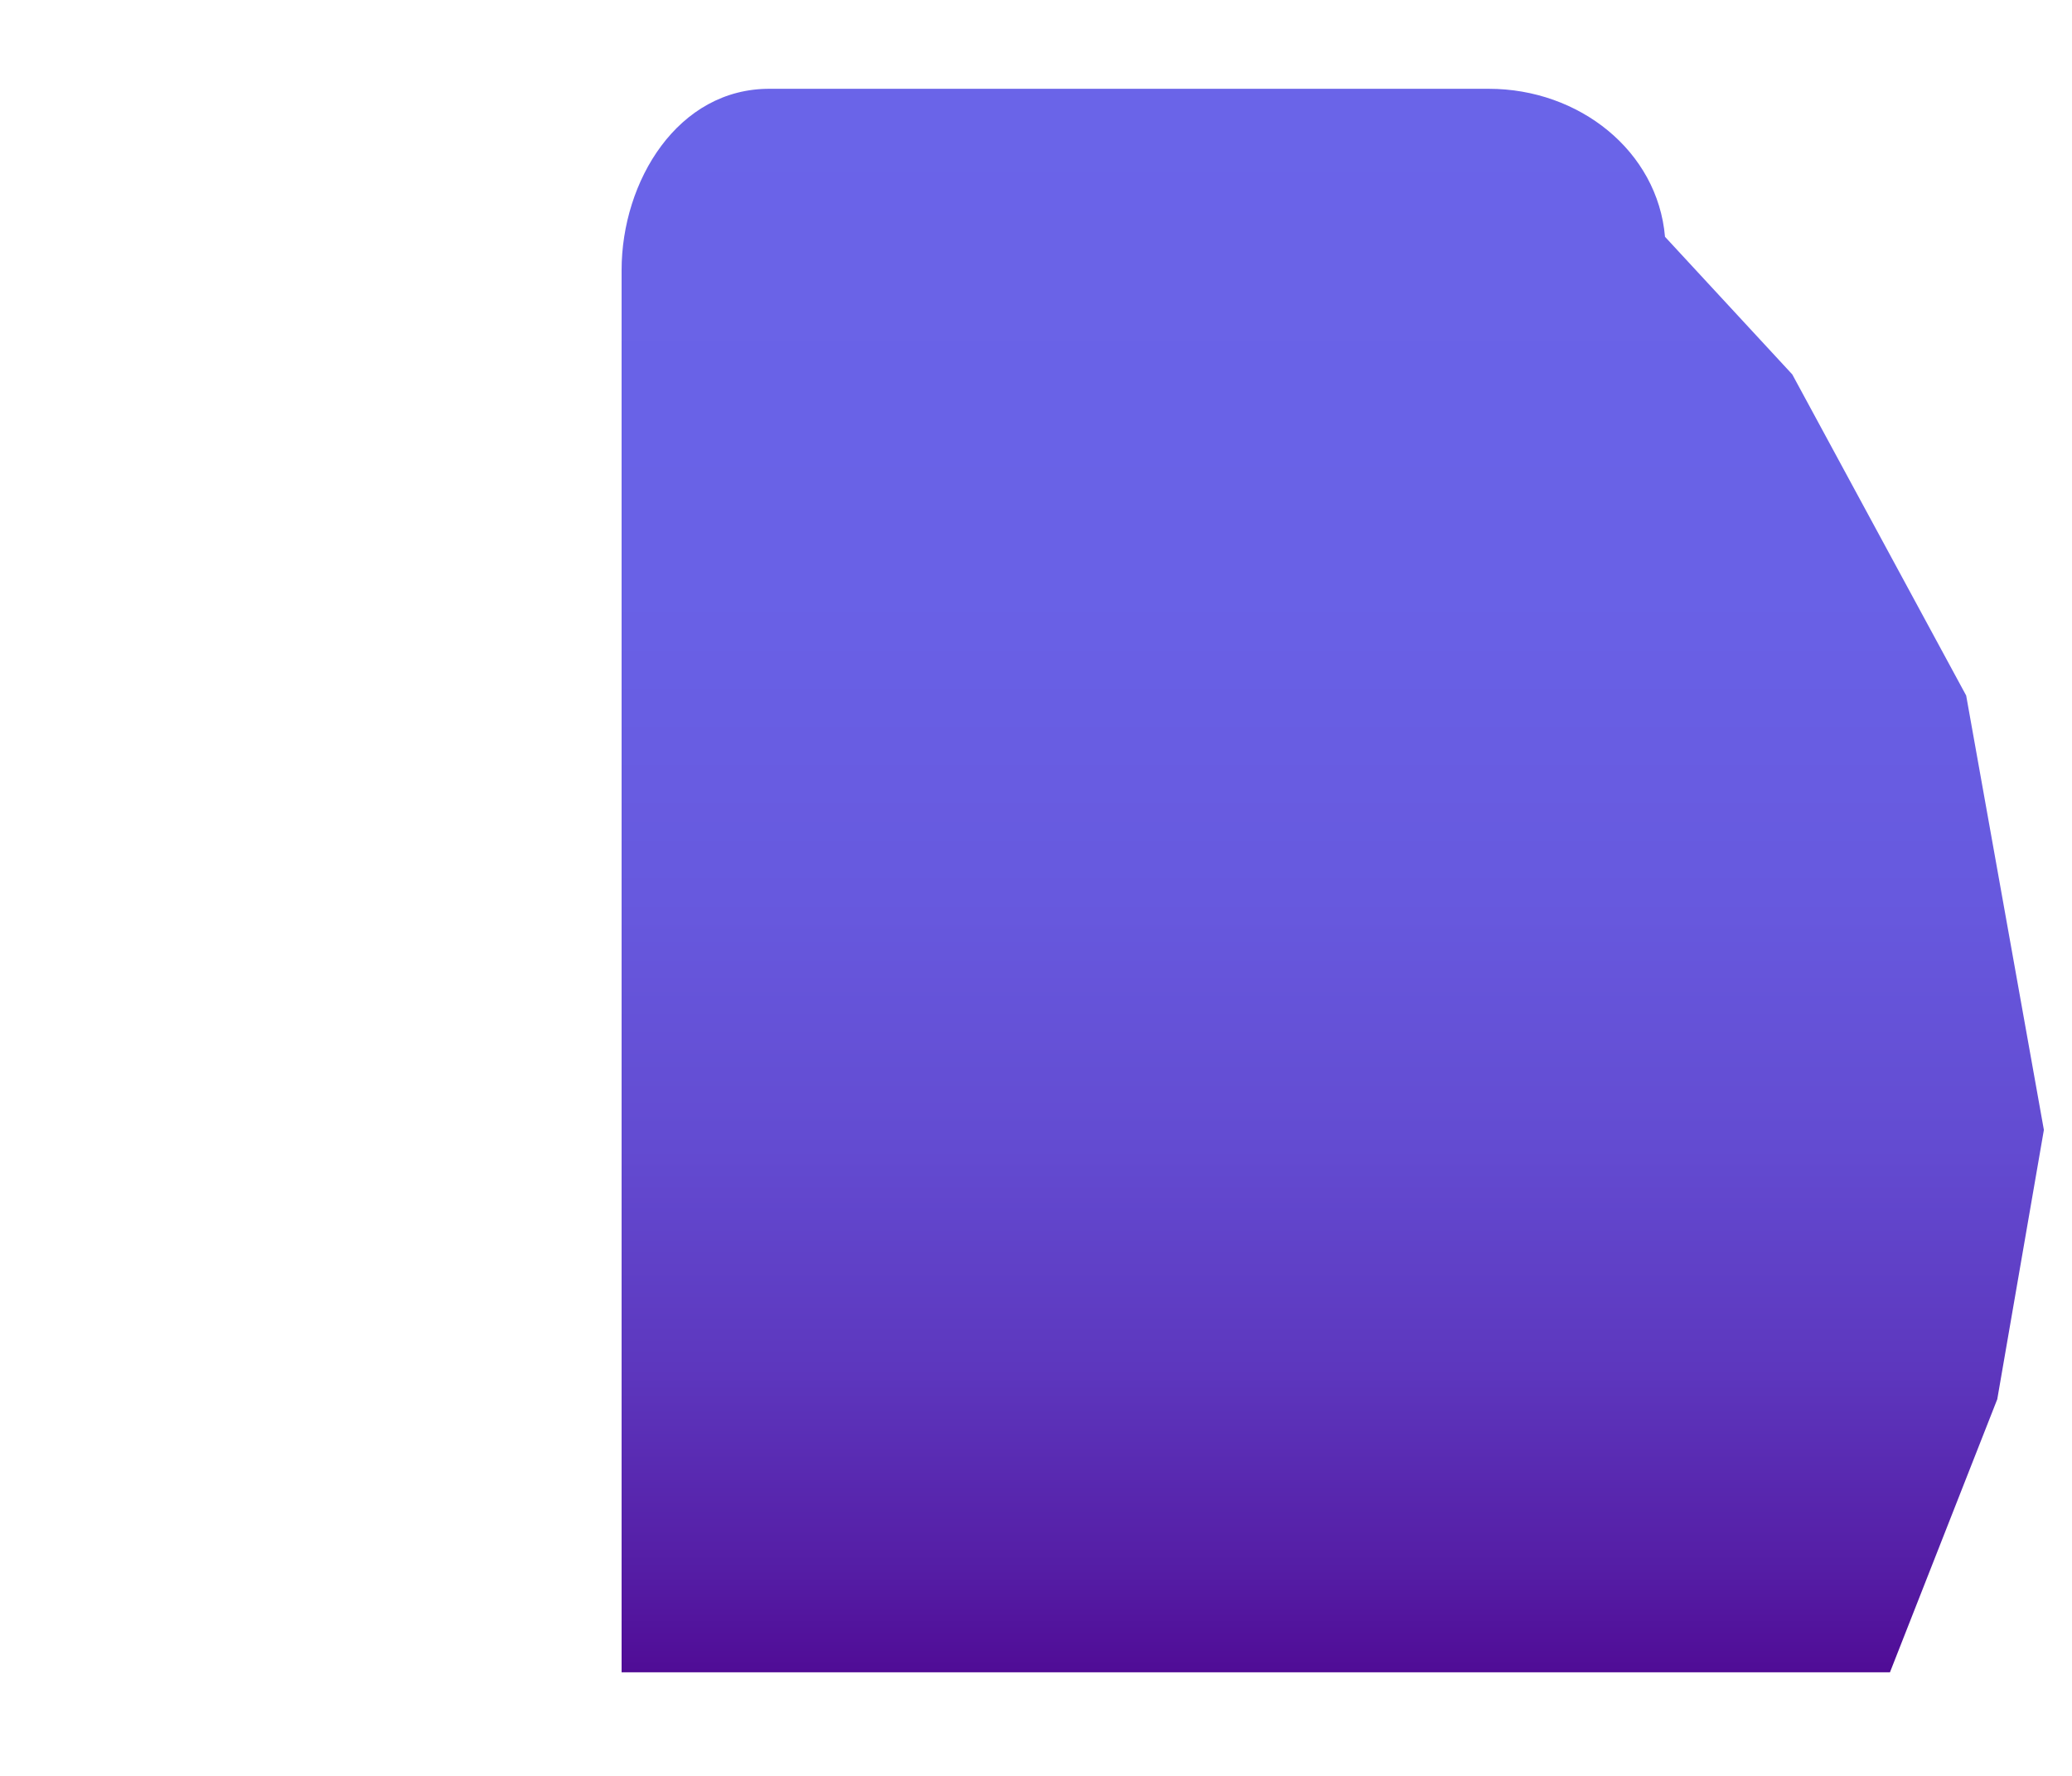
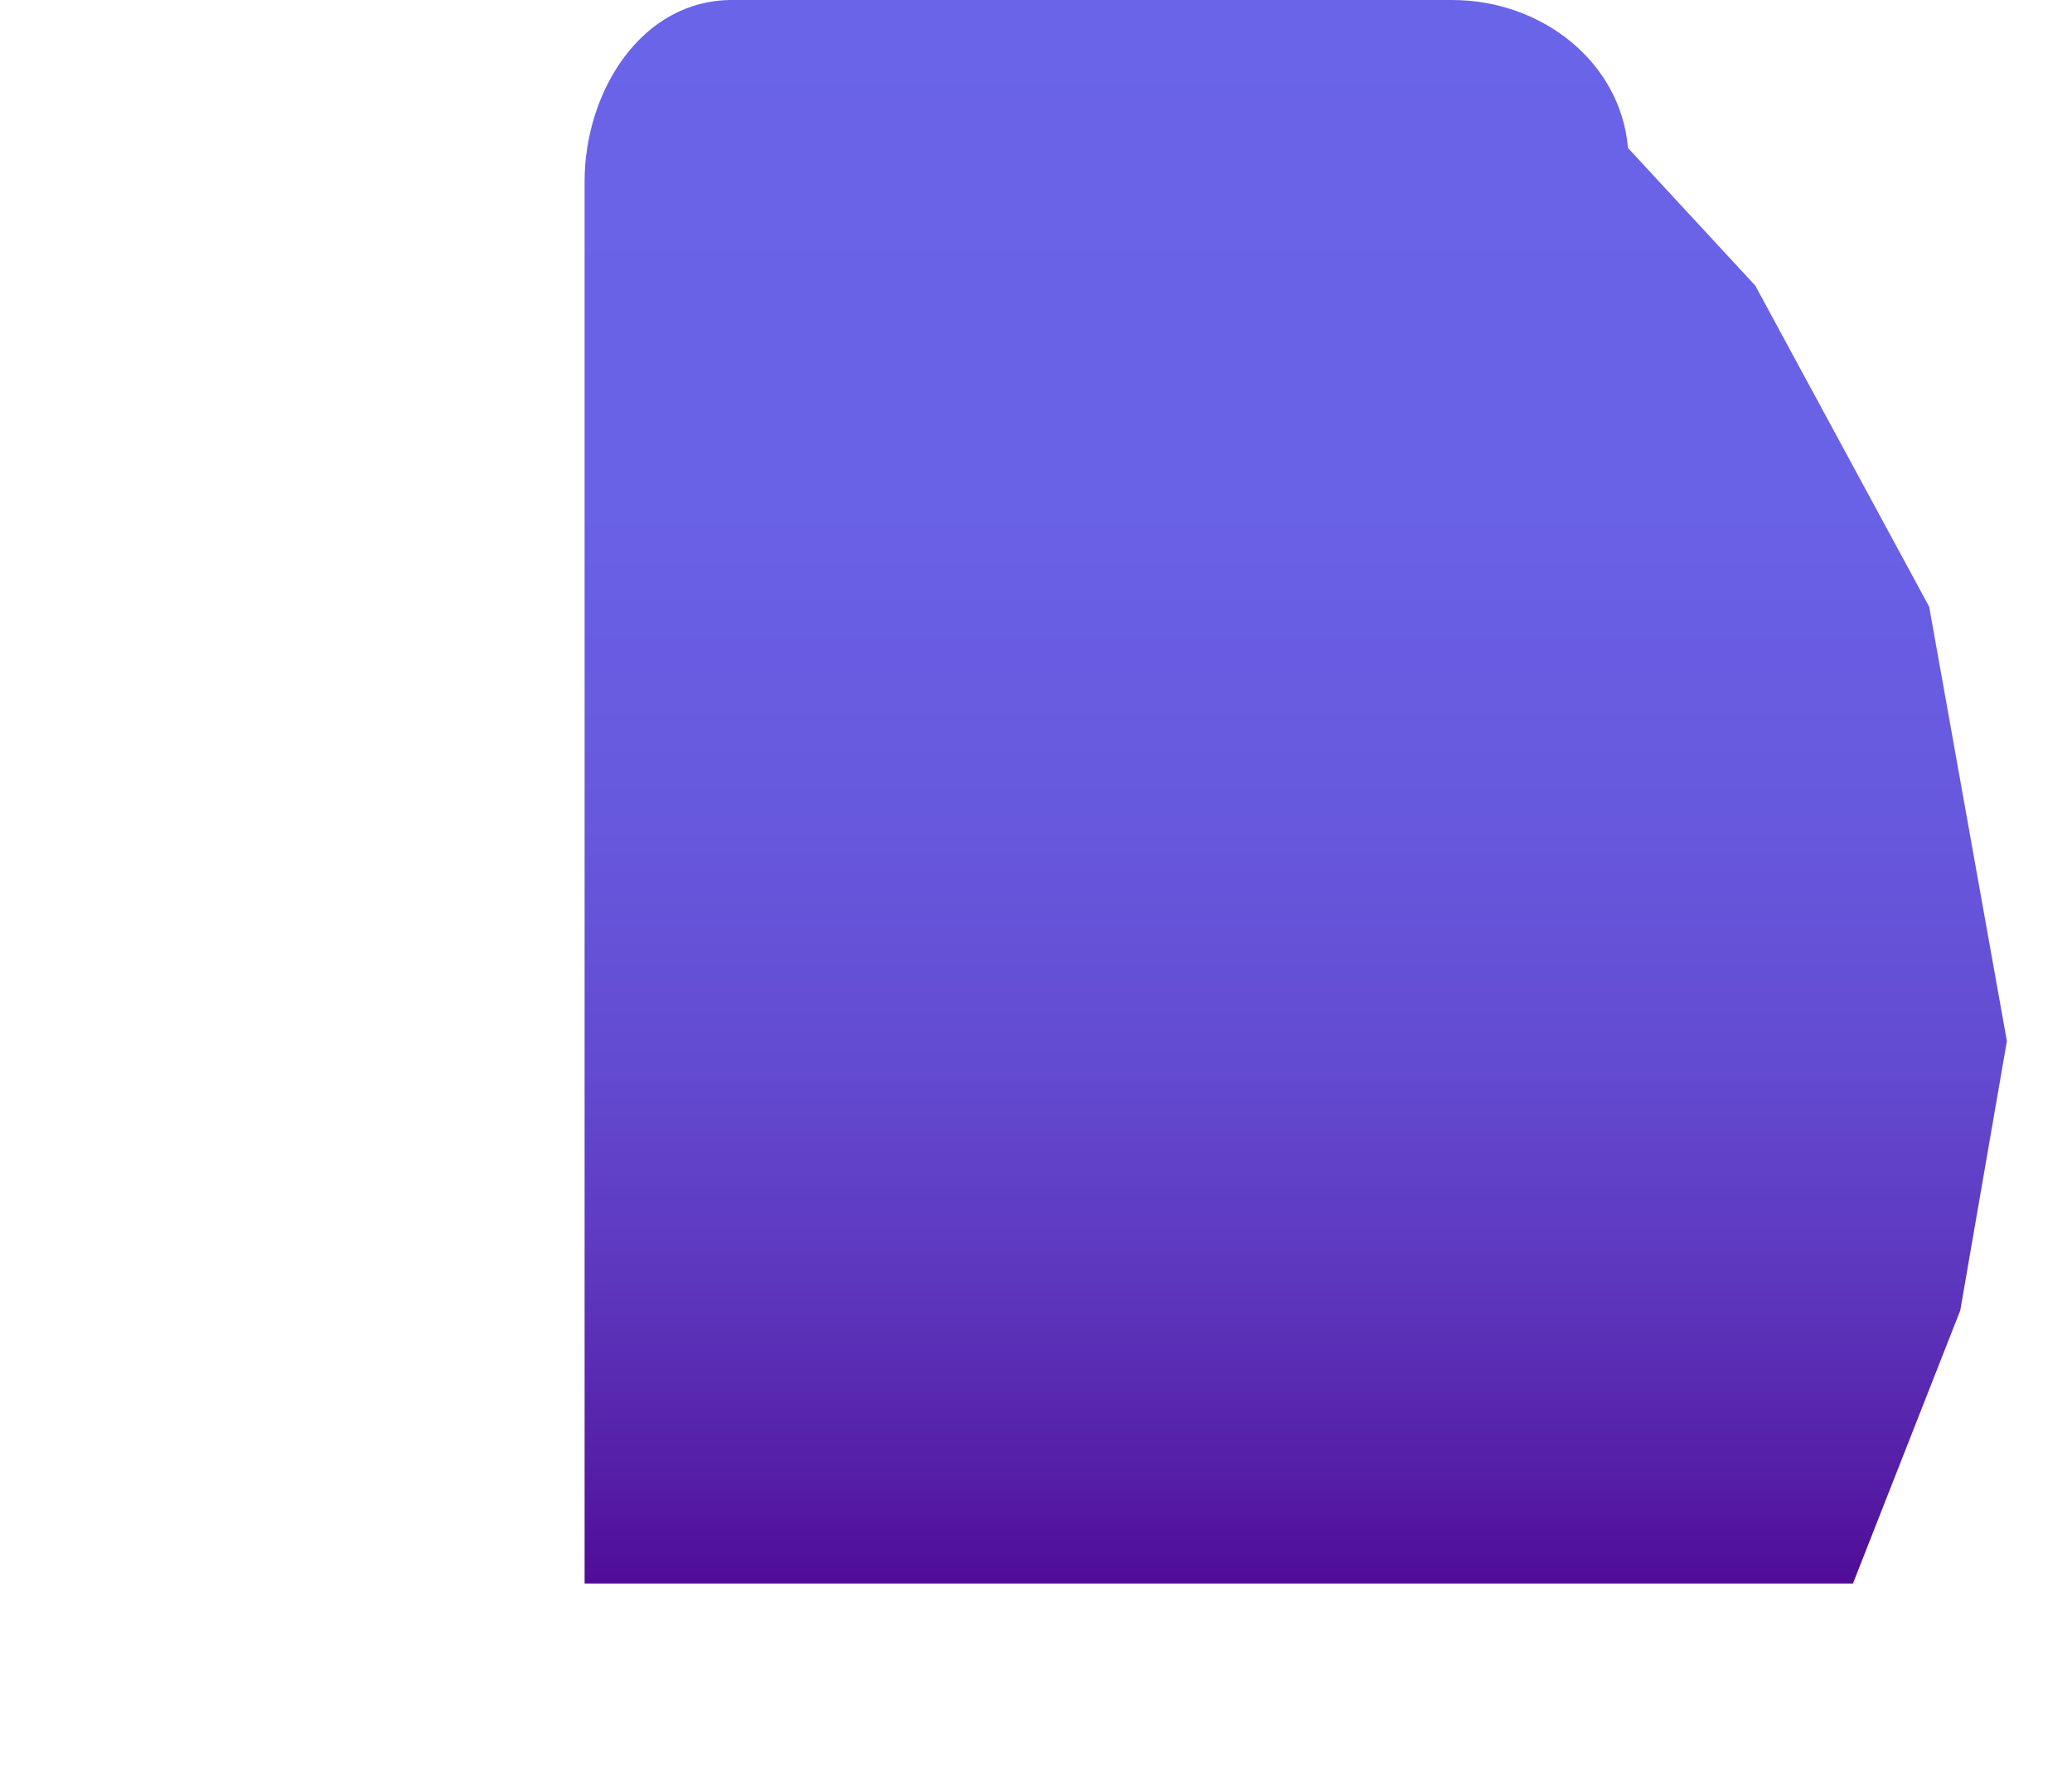
<svg xmlns="http://www.w3.org/2000/svg" version="1.1" id="Layer_1" x="0px" y="0px" viewBox="0 0 280 240" style="enable-background:new 0 0 280 240;" xml:space="preserve">
  <style type="text/css">
	.st0{fill:url(#SVGID_1_);}
</style>
-   <linearGradient id="SVGID_1_" gradientUnits="userSpaceOnUse" x1="180.076" y1="226" x2="180.076" y2="11.972">
+   <linearGradient id="SVGID_1_" gradientUnits="userSpaceOnUse" x1="175.076" y1="214" x2="175.076" y2="-2.842689e-02">
    <stop offset="0" style="stop-color:#500C96" />
    <stop offset="6.491959e-02" style="stop-color:#551DA5" />
    <stop offset="0.192" style="stop-color:#5D37BE" />
    <stop offset="0.331" style="stop-color:#634BD1" />
    <stop offset="0.489" style="stop-color:#6759DE" />
    <stop offset="0.681" style="stop-color:#6961E6" />
    <stop offset="1" style="stop-color:#6A64E8" />
  </linearGradient>
-   <path class="st0" d="M242.2,50.6L225,32c-1-11.6-11.6-20-23.8-20c-12.2,0-84,0-97.1,0C91.6,11.9,84,24.5,84,36.5  c0,1.8,0,189.5,0,189.5h171.4l14.5-36.9l6.3-36.4L265.7,94L242.2,50.6z" />
+   <path class="st0" d="M237.2,38.6L220,20c-1-11.6-11.6-20-23.8-20c-12.2,0-84,0-97.1,0C86.6-0.1,79,12.5,79,24.5  c0,1.8,0,189.5,0,189.5h171.4l14.5-36.9l6.3-36.4L260.7,82L237.2,38.6z" />
</svg>
